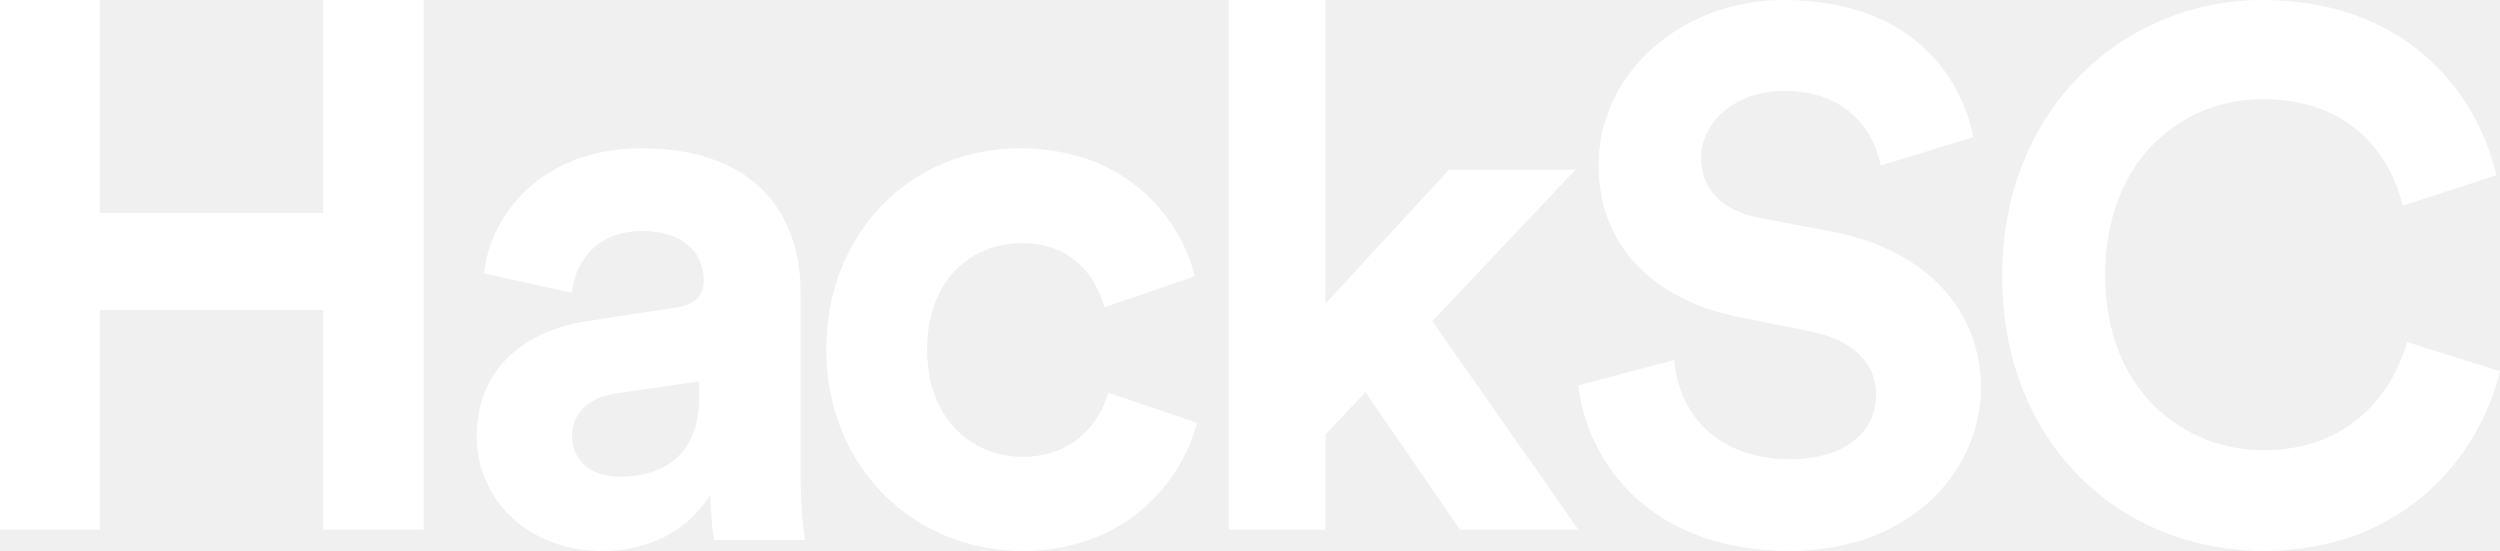
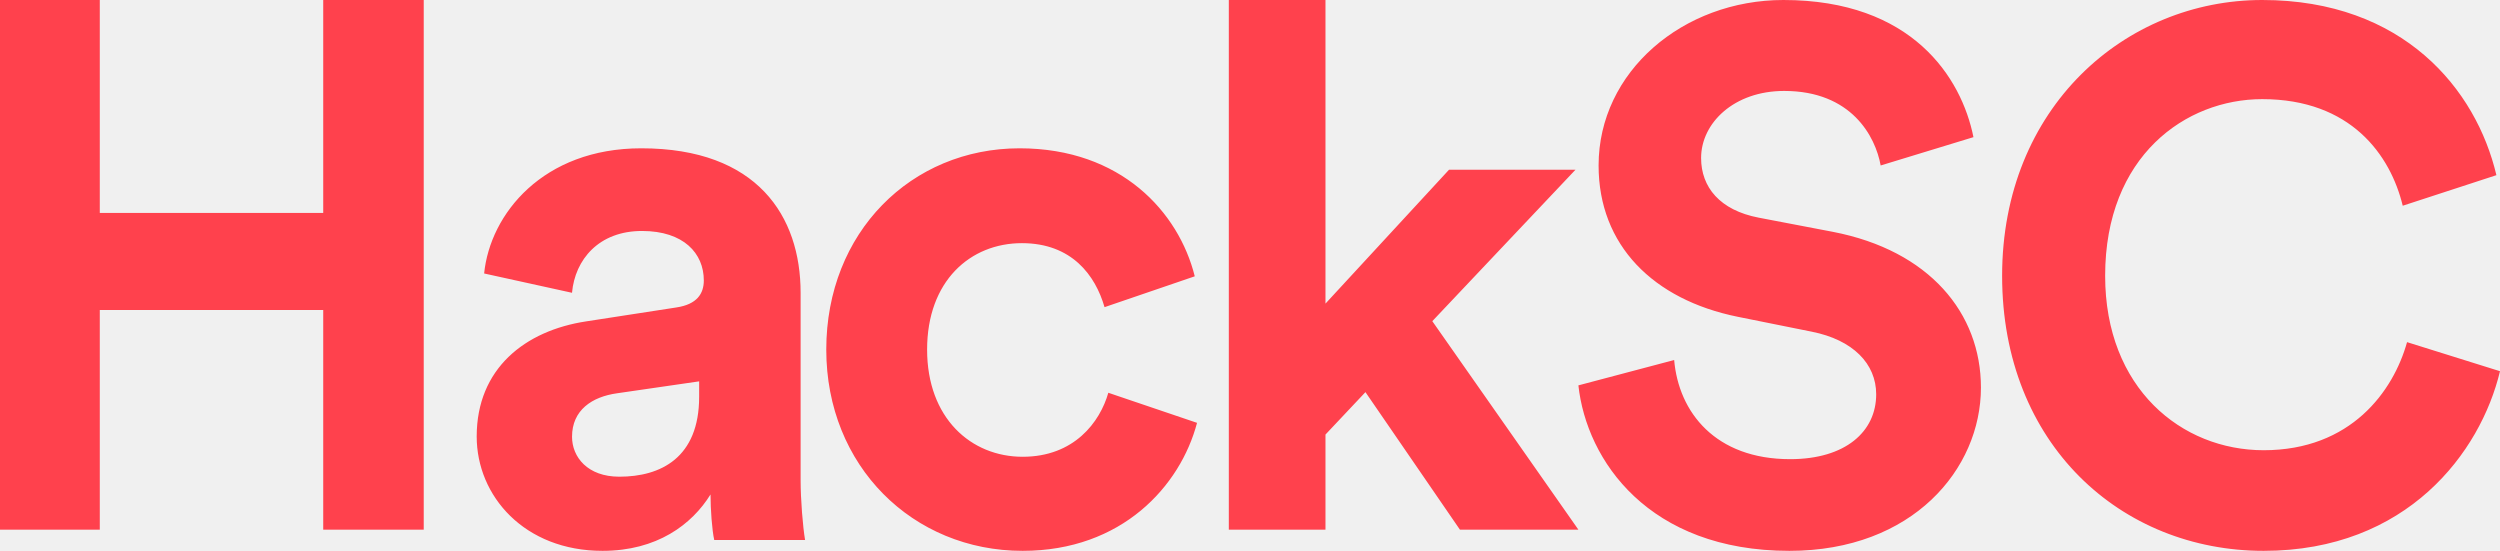
<svg xmlns="http://www.w3.org/2000/svg" width="236px" height="52px" viewBox="0 0 236 52" version="1.1">
  <g id="Page-1" stroke="none" stroke-width="1" fill="none" fill-rule="evenodd">
-     <g id="HackSC-Landing" transform="translate(-385, -117)" fill="#FFFFFF">
+     <g id="HackSC-Landing" transform="translate(-385, -117)" fill="#FF414D">
      <path d="M425,167 L415.512,167 L415.512,146.267 L394.42,146.267 L394.42,167 L385,167 L385,117 L394.42,117 L394.42,137.099 L415.512,137.099 L415.512,117 L425,117 L425,167 Z M430,158.205 C430,151.787 434.569,148.213 440.333,147.338 L448.839,146.025 C450.807,145.733 451.44,144.712 451.44,143.472 C451.44,140.919 449.542,138.804 445.605,138.804 C441.528,138.804 439.279,141.503 438.998,144.639 L430.703,142.816 C431.265,137.2 436.256,131 445.535,131 C456.501,131 460.578,137.418 460.578,144.639 L460.578,162.29 C460.578,164.186 460.789,166.739 461,167.979 L452.424,167.979 C452.213,167.031 452.073,165.061 452.073,163.676 C450.315,166.52 447.011,169 441.88,169 C434.499,169 430,163.821 430,158.205 Z M443.465,162 C447.372,162 451,160.213 451,154.456 L451,153 L443.256,154.125 C440.884,154.456 439,155.713 439,158.228 C439,160.147 440.465,162 443.465,162 Z M481.466,139.954 C476.599,139.954 472.519,143.521 472.519,150 C472.519,156.479 476.671,160.119 481.538,160.119 C486.405,160.119 488.838,156.843 489.626,154.077 L498,156.916 C496.425,162.885 490.914,169 481.538,169 C471.16,169 463,160.992 463,150 C463,138.935 471.016,131 481.252,131 C490.843,131 496.282,137.042 497.785,143.084 L489.268,145.996 C488.409,143.011 486.19,139.954 481.466,139.954 Z M533.726,133.022 L520.21,147.318 L534,167 L522.817,167 L513.898,154.017 L510.125,158.022 L510.125,167 L501,167 L501,117 L510.125,117 L510.125,145.66 L521.788,133.022 L533.726,133.022 Z M571.294,129.947 L562.535,132.621 C562.041,129.877 559.781,125.585 553.424,125.585 C548.691,125.585 545.584,128.61 545.584,131.917 C545.584,134.662 547.349,136.843 551.022,137.547 L558.015,138.884 C567.126,140.643 572,146.553 572,153.59 C572,161.26 565.572,169 553.918,169 C540.639,169 534.777,160.486 534,153.379 L543.041,150.986 C543.465,155.912 546.926,160.345 553.989,160.345 C559.216,160.345 562.112,157.742 562.112,154.223 C562.112,151.338 559.922,149.087 556.037,148.313 L549.045,146.905 C541.063,145.287 535.907,140.15 535.907,132.621 C535.907,123.755 543.888,117 553.353,117 C565.502,117 570.164,124.318 571.294,129.947 Z M598.69,169 C585.223,169 574,158.938 574,143.035 C574,127.133 585.631,117 598.554,117 C611.886,117 618.755,125.444 620.66,133.536 L611.818,136.421 C610.661,131.636 606.92,126.359 598.554,126.359 C591.344,126.359 583.726,131.706 583.726,143.035 C583.726,153.66 590.936,159.501 598.69,159.501 C606.92,159.501 610.933,153.942 612.226,149.298 L621,152.042 C619.164,159.712 612.226,169 598.69,169 Z" id="HackSC-Copy-4" />
    </g>
  </g>
</svg>
